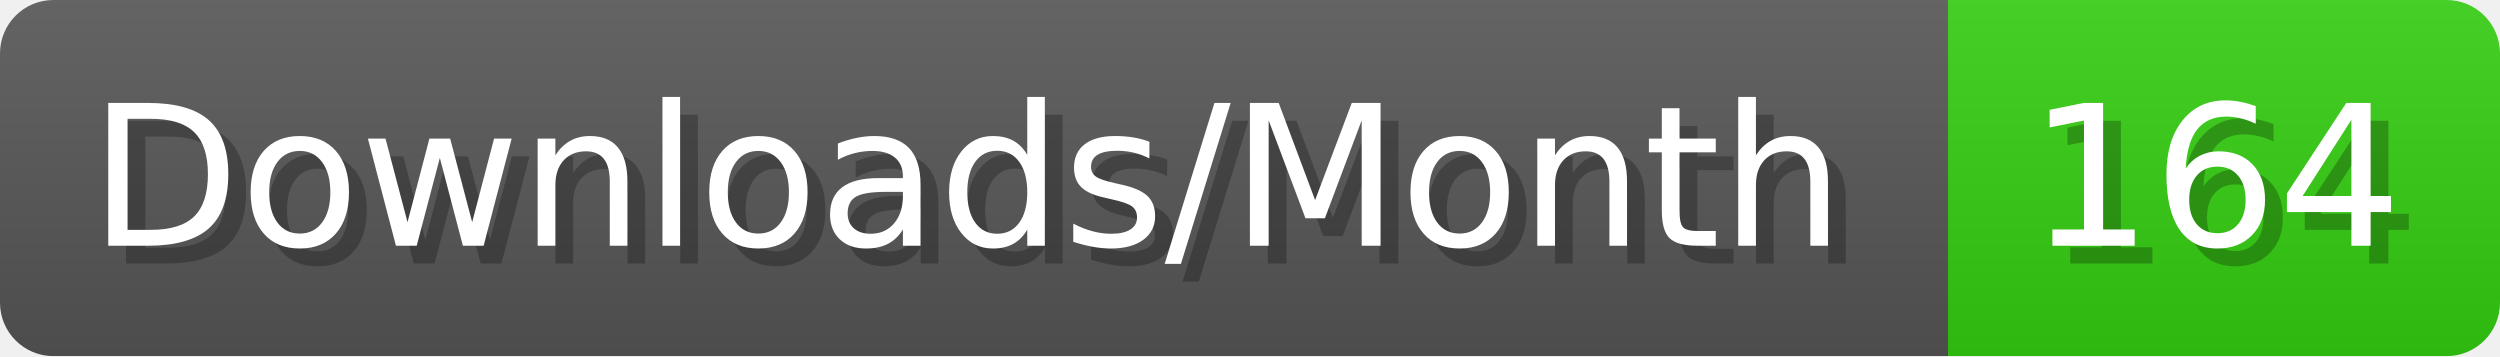
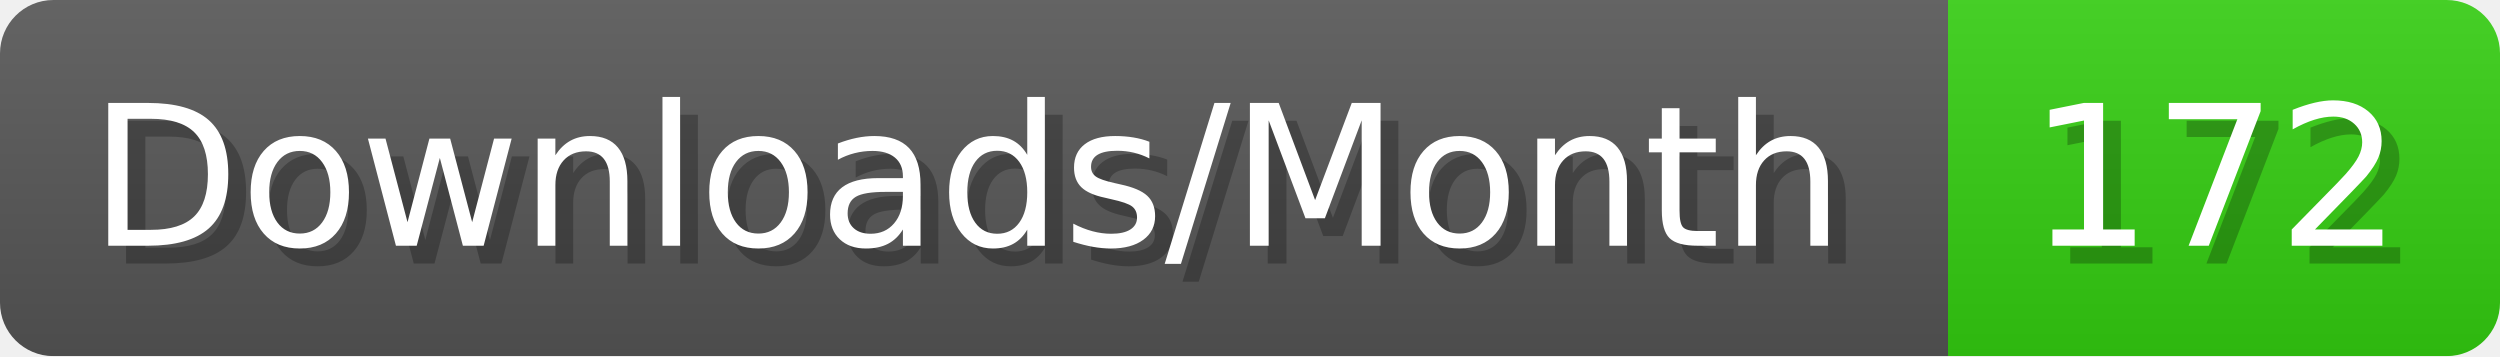
- <svg xmlns="http://www.w3.org/2000/svg" width="140.4" height="20" viewBox="0 0 1404 200" role="img" aria-label="Downloads/Month: 164">
+ <svg xmlns="http://www.w3.org/2000/svg" width="140.4" height="20" viewBox="0 0 1404 200" role="img" aria-label="Downloads/Month: 172">
  <linearGradient id="YlXUI" x2="0" y2="100%">
    <stop offset="0" stop-opacity=".1" stop-color="#EEE" />
    <stop offset="1" stop-opacity=".1" />
  </linearGradient>
  <mask id="JHhop">
    <rect width="1404" height="200" rx="30" fill="#FFF" />
  </mask>
  <g mask="url(#JHhop)">
    <rect width="1094" height="200" fill="#555" />
    <rect width="310" height="200" fill="#3C1" x="1094" />
    <rect width="1404" height="200" fill="url(#YlXUI)" />
  </g>
  <g aria-hidden="true" fill="#fff" text-anchor="start" font-family="Verdana,DejaVu Sans,sans-serif" font-size="110">
    <text x="60" y="148" textLength="994" fill="#000" opacity="0.25">Downloads/Month</text>
    <text x="50" y="138" textLength="994">Downloads/Month</text>
-     <text x="1149" y="148" textLength="210" fill="#000" opacity="0.25">164</text>
-     <text x="1139" y="138" textLength="210">164</text>
+     <text x="1149" y="148" textLength="210" fill="#000" opacity="0.25">172</text>
+     <text x="1139" y="138" textLength="210">172</text>
  </g>
</svg>
